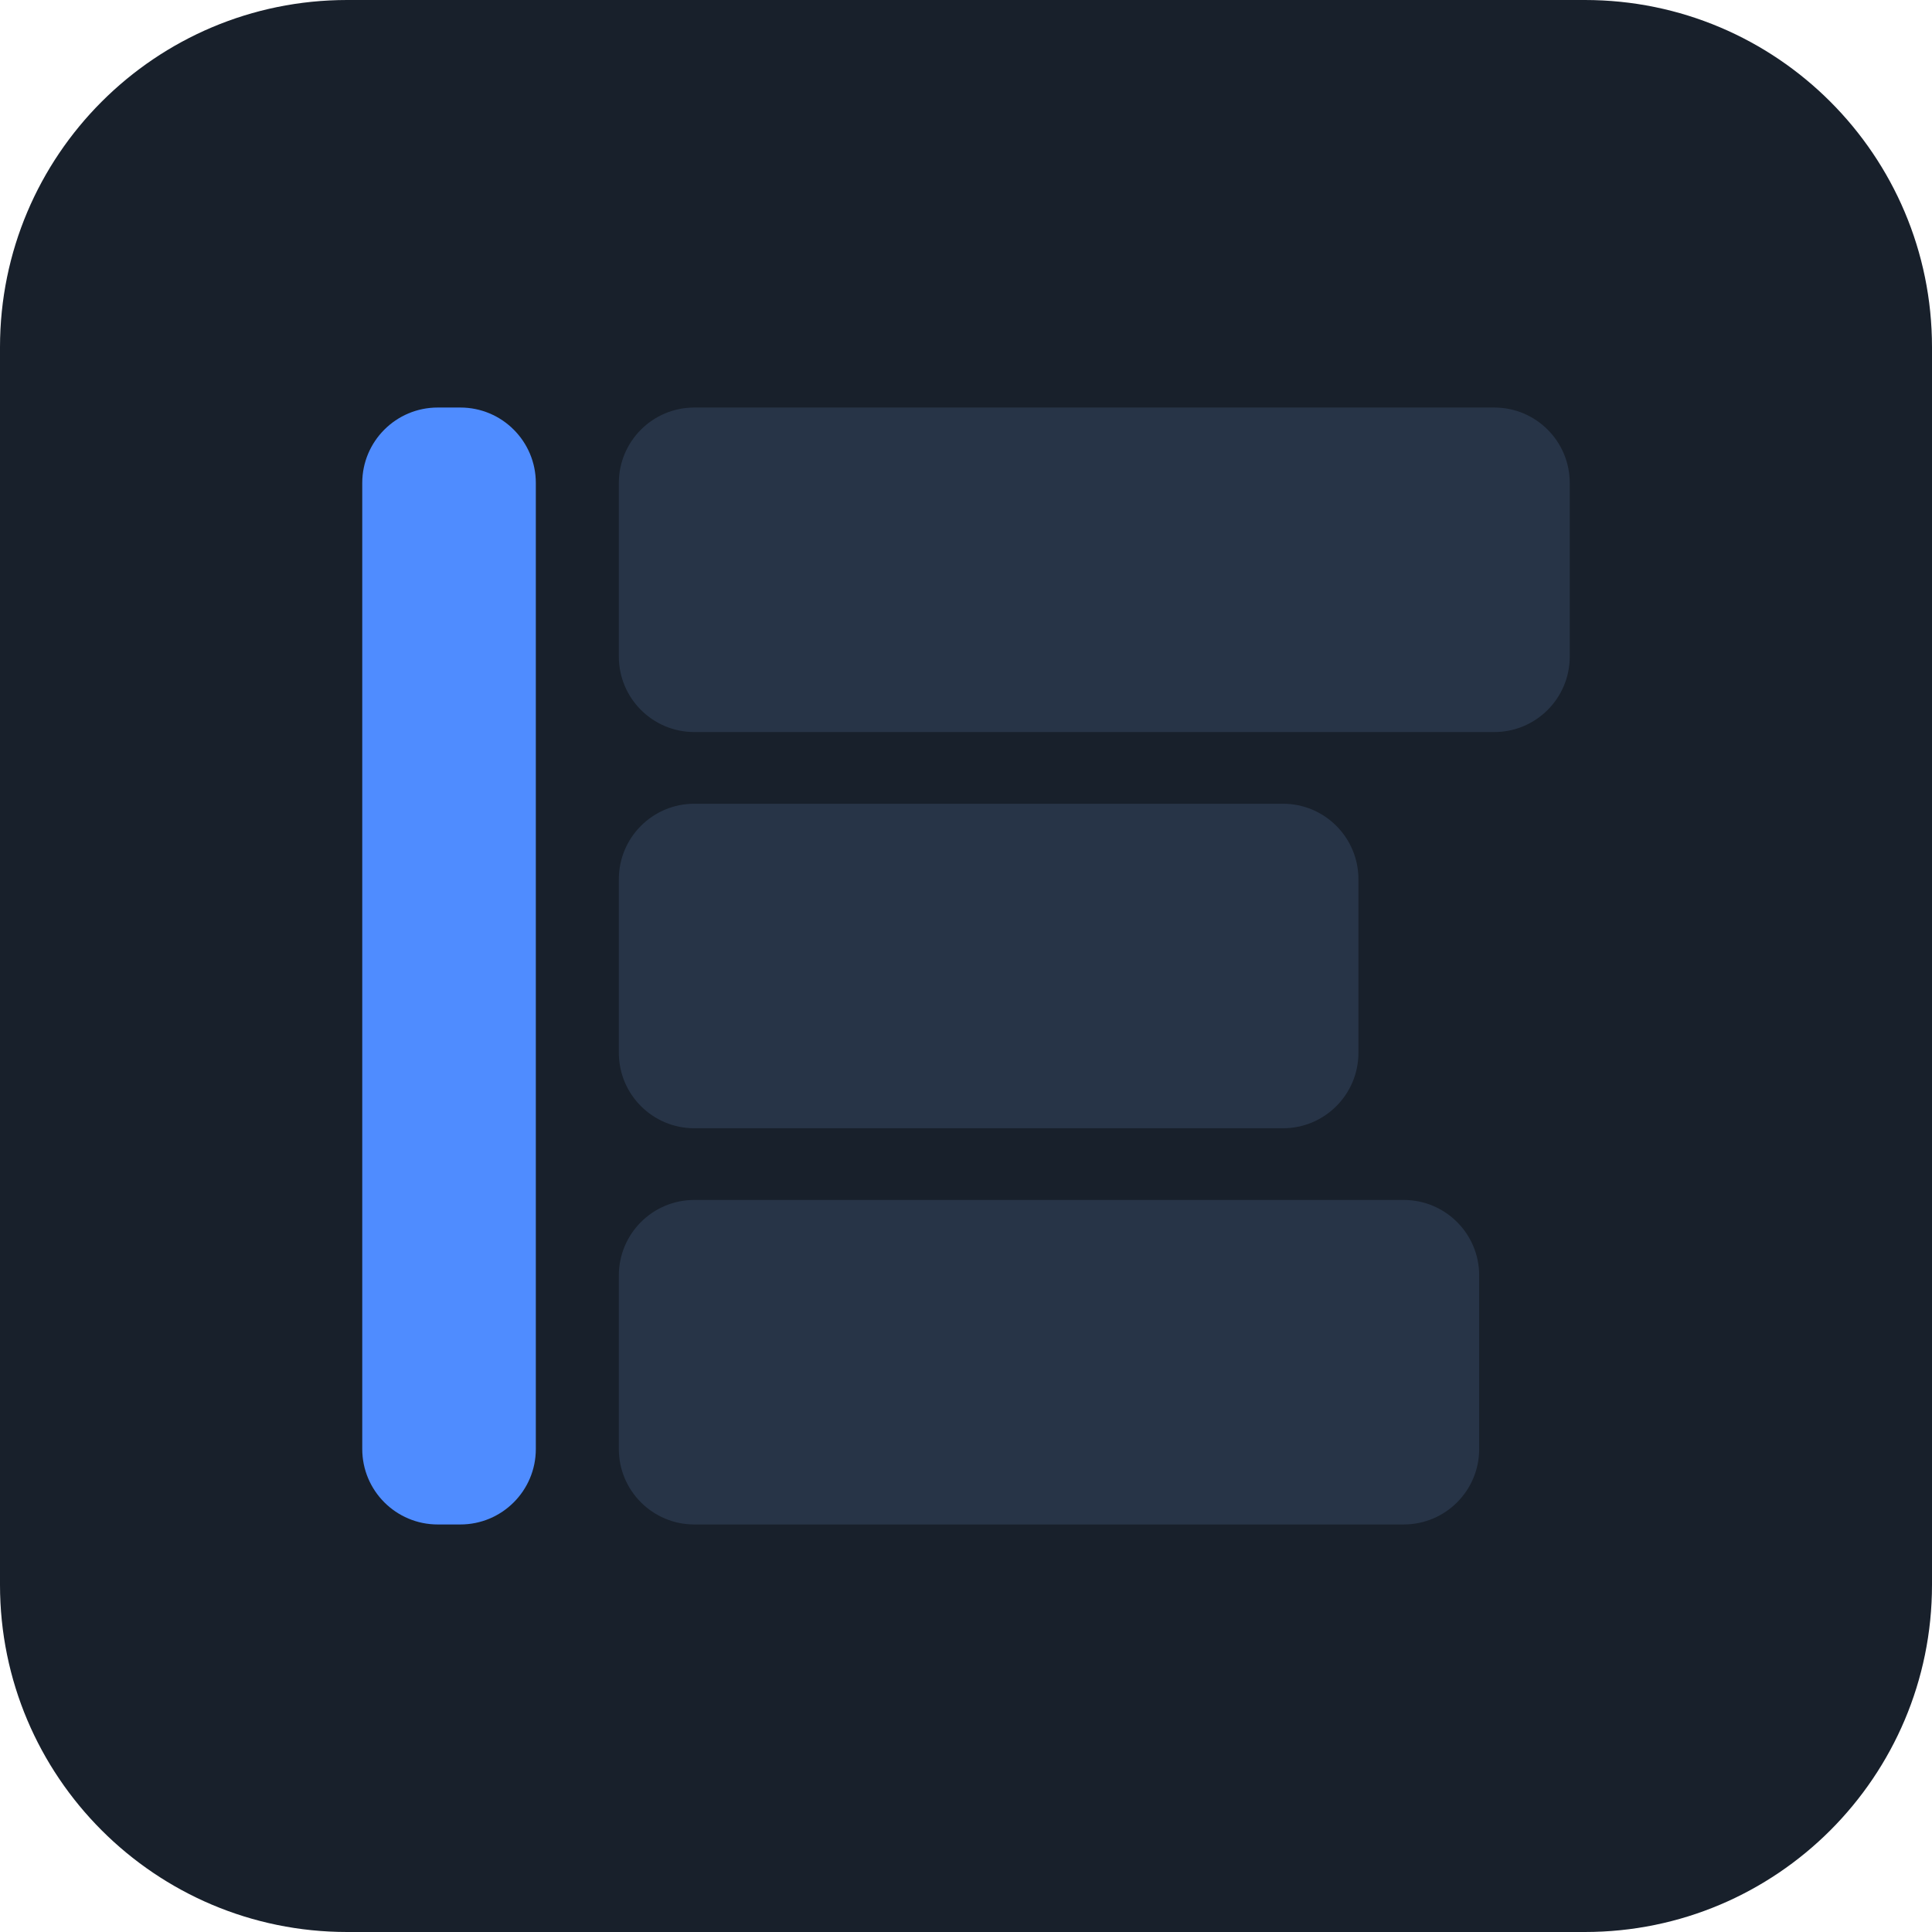
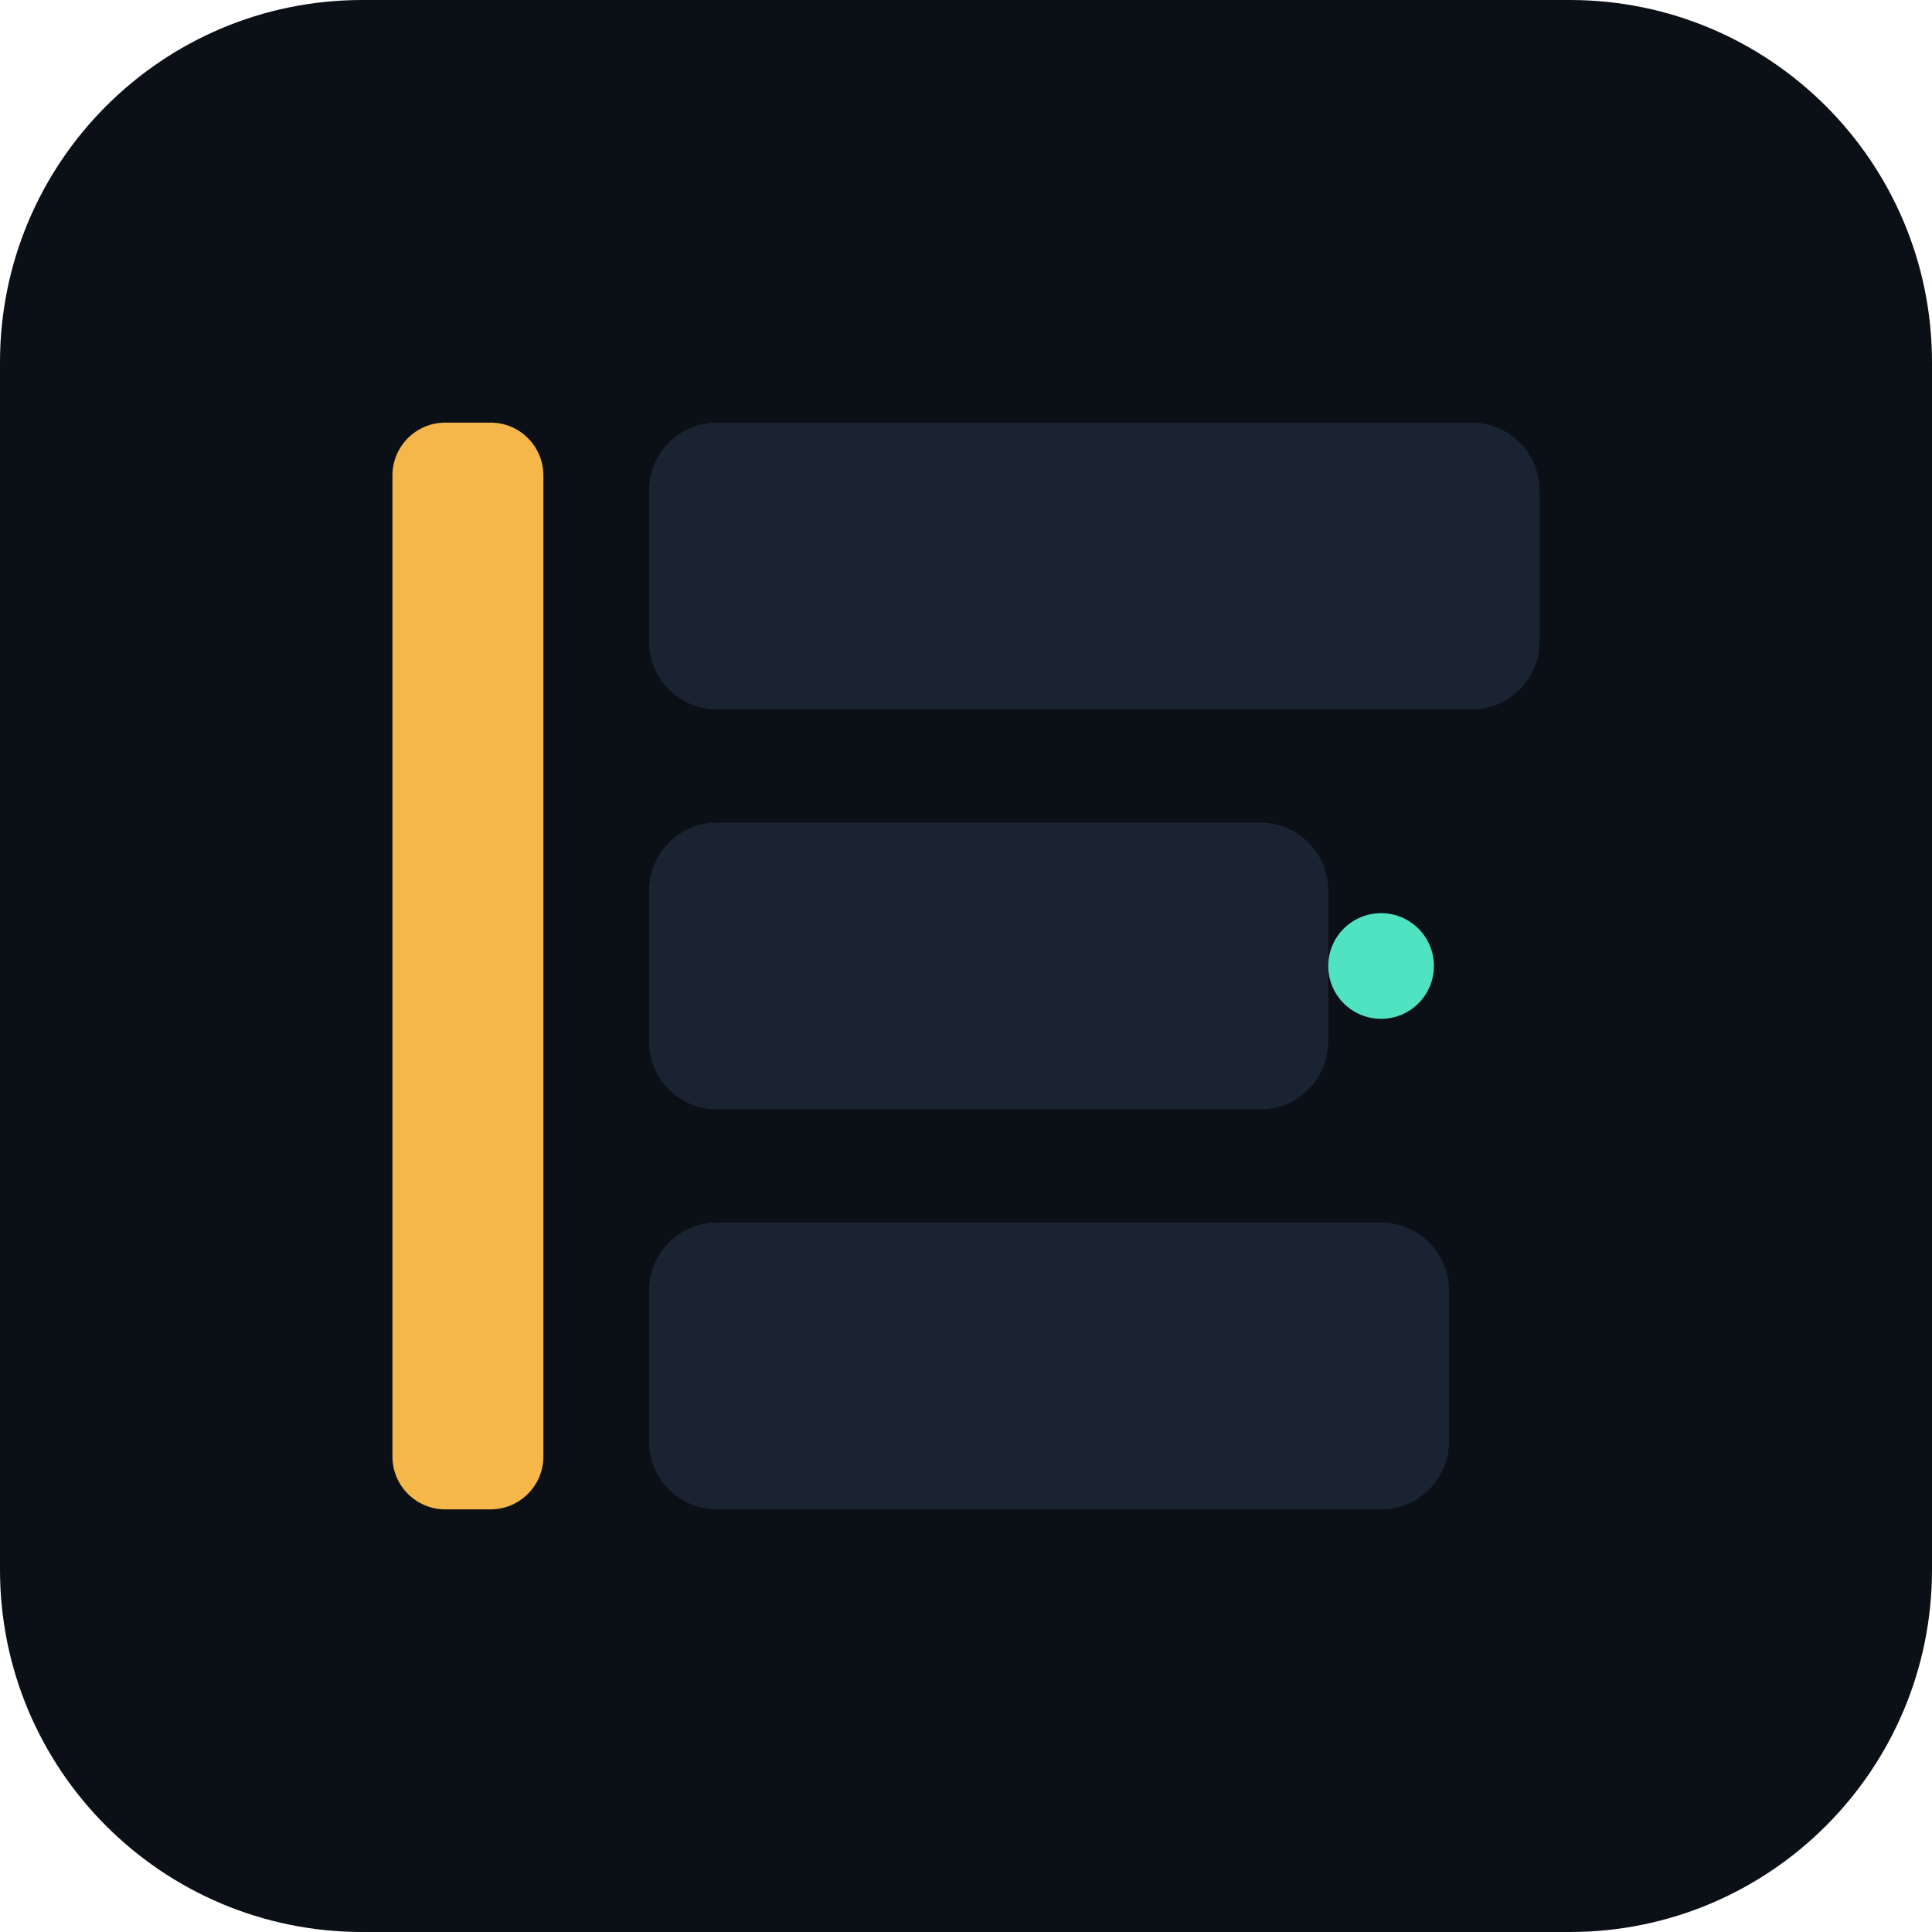
<svg xmlns="http://www.w3.org/2000/svg" viewBox="0 0 512 512">
-   <rect width="512" height="512" rx="92" fill="#18202b" />
-   <rect x="96" y="108" width="46" height="296" rx="20" fill="#4f8cff" />
-   <rect x="164" y="108" width="252" height="86" rx="20" fill="#273447" />
-   <rect x="164" y="213" width="196" height="86" rx="20" fill="#273447" />
-   <rect x="164" y="318" width="228" height="86" rx="20" fill="#273447" />
+   <rect width="512" height="512" rx="96" fill="#0b1017" />
+   <rect x="104" y="112" width="40" height="288" rx="14" fill="#f5b64a" />
+   <rect x="172" y="112" width="236" height="76" rx="18" fill="#1a2332" />
+   <rect x="172" y="218" width="180" height="76" rx="18" fill="#1a2332" />
+   <rect x="172" y="324" width="212" height="76" rx="18" fill="#1a2332" />
+   <circle cx="366" cy="256" r="14" fill="#50e3c2" />
</svg>
